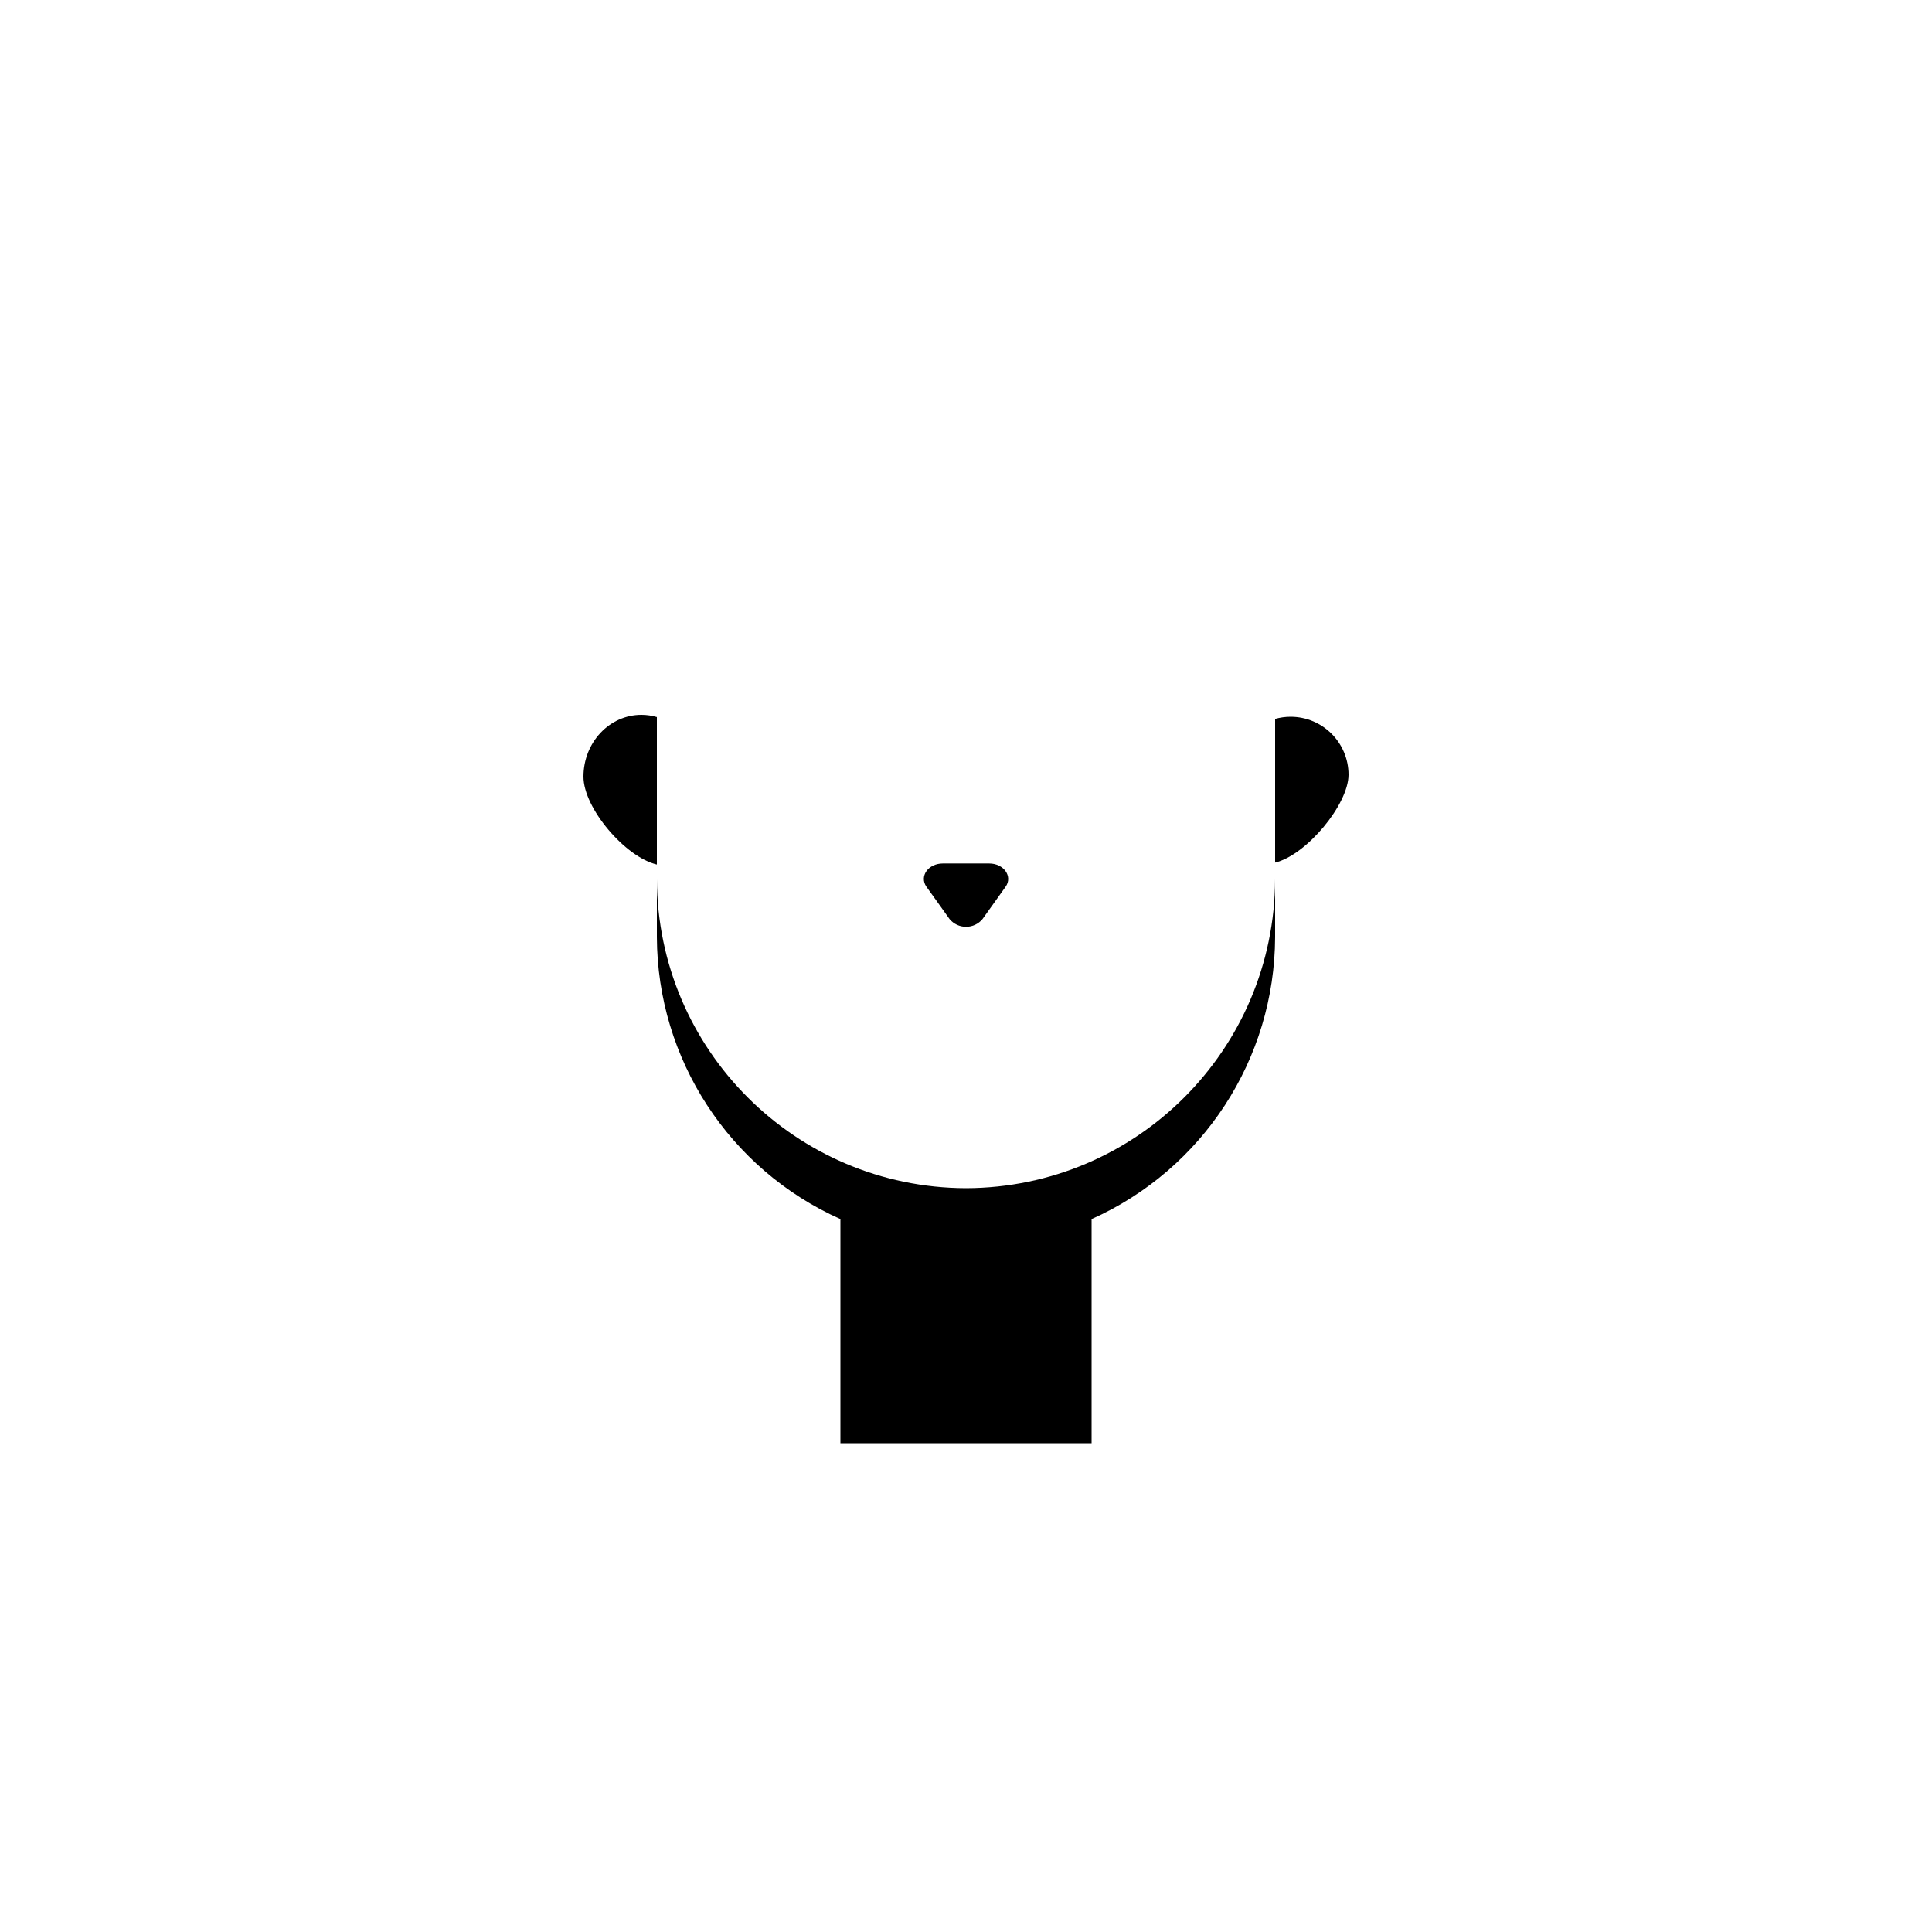
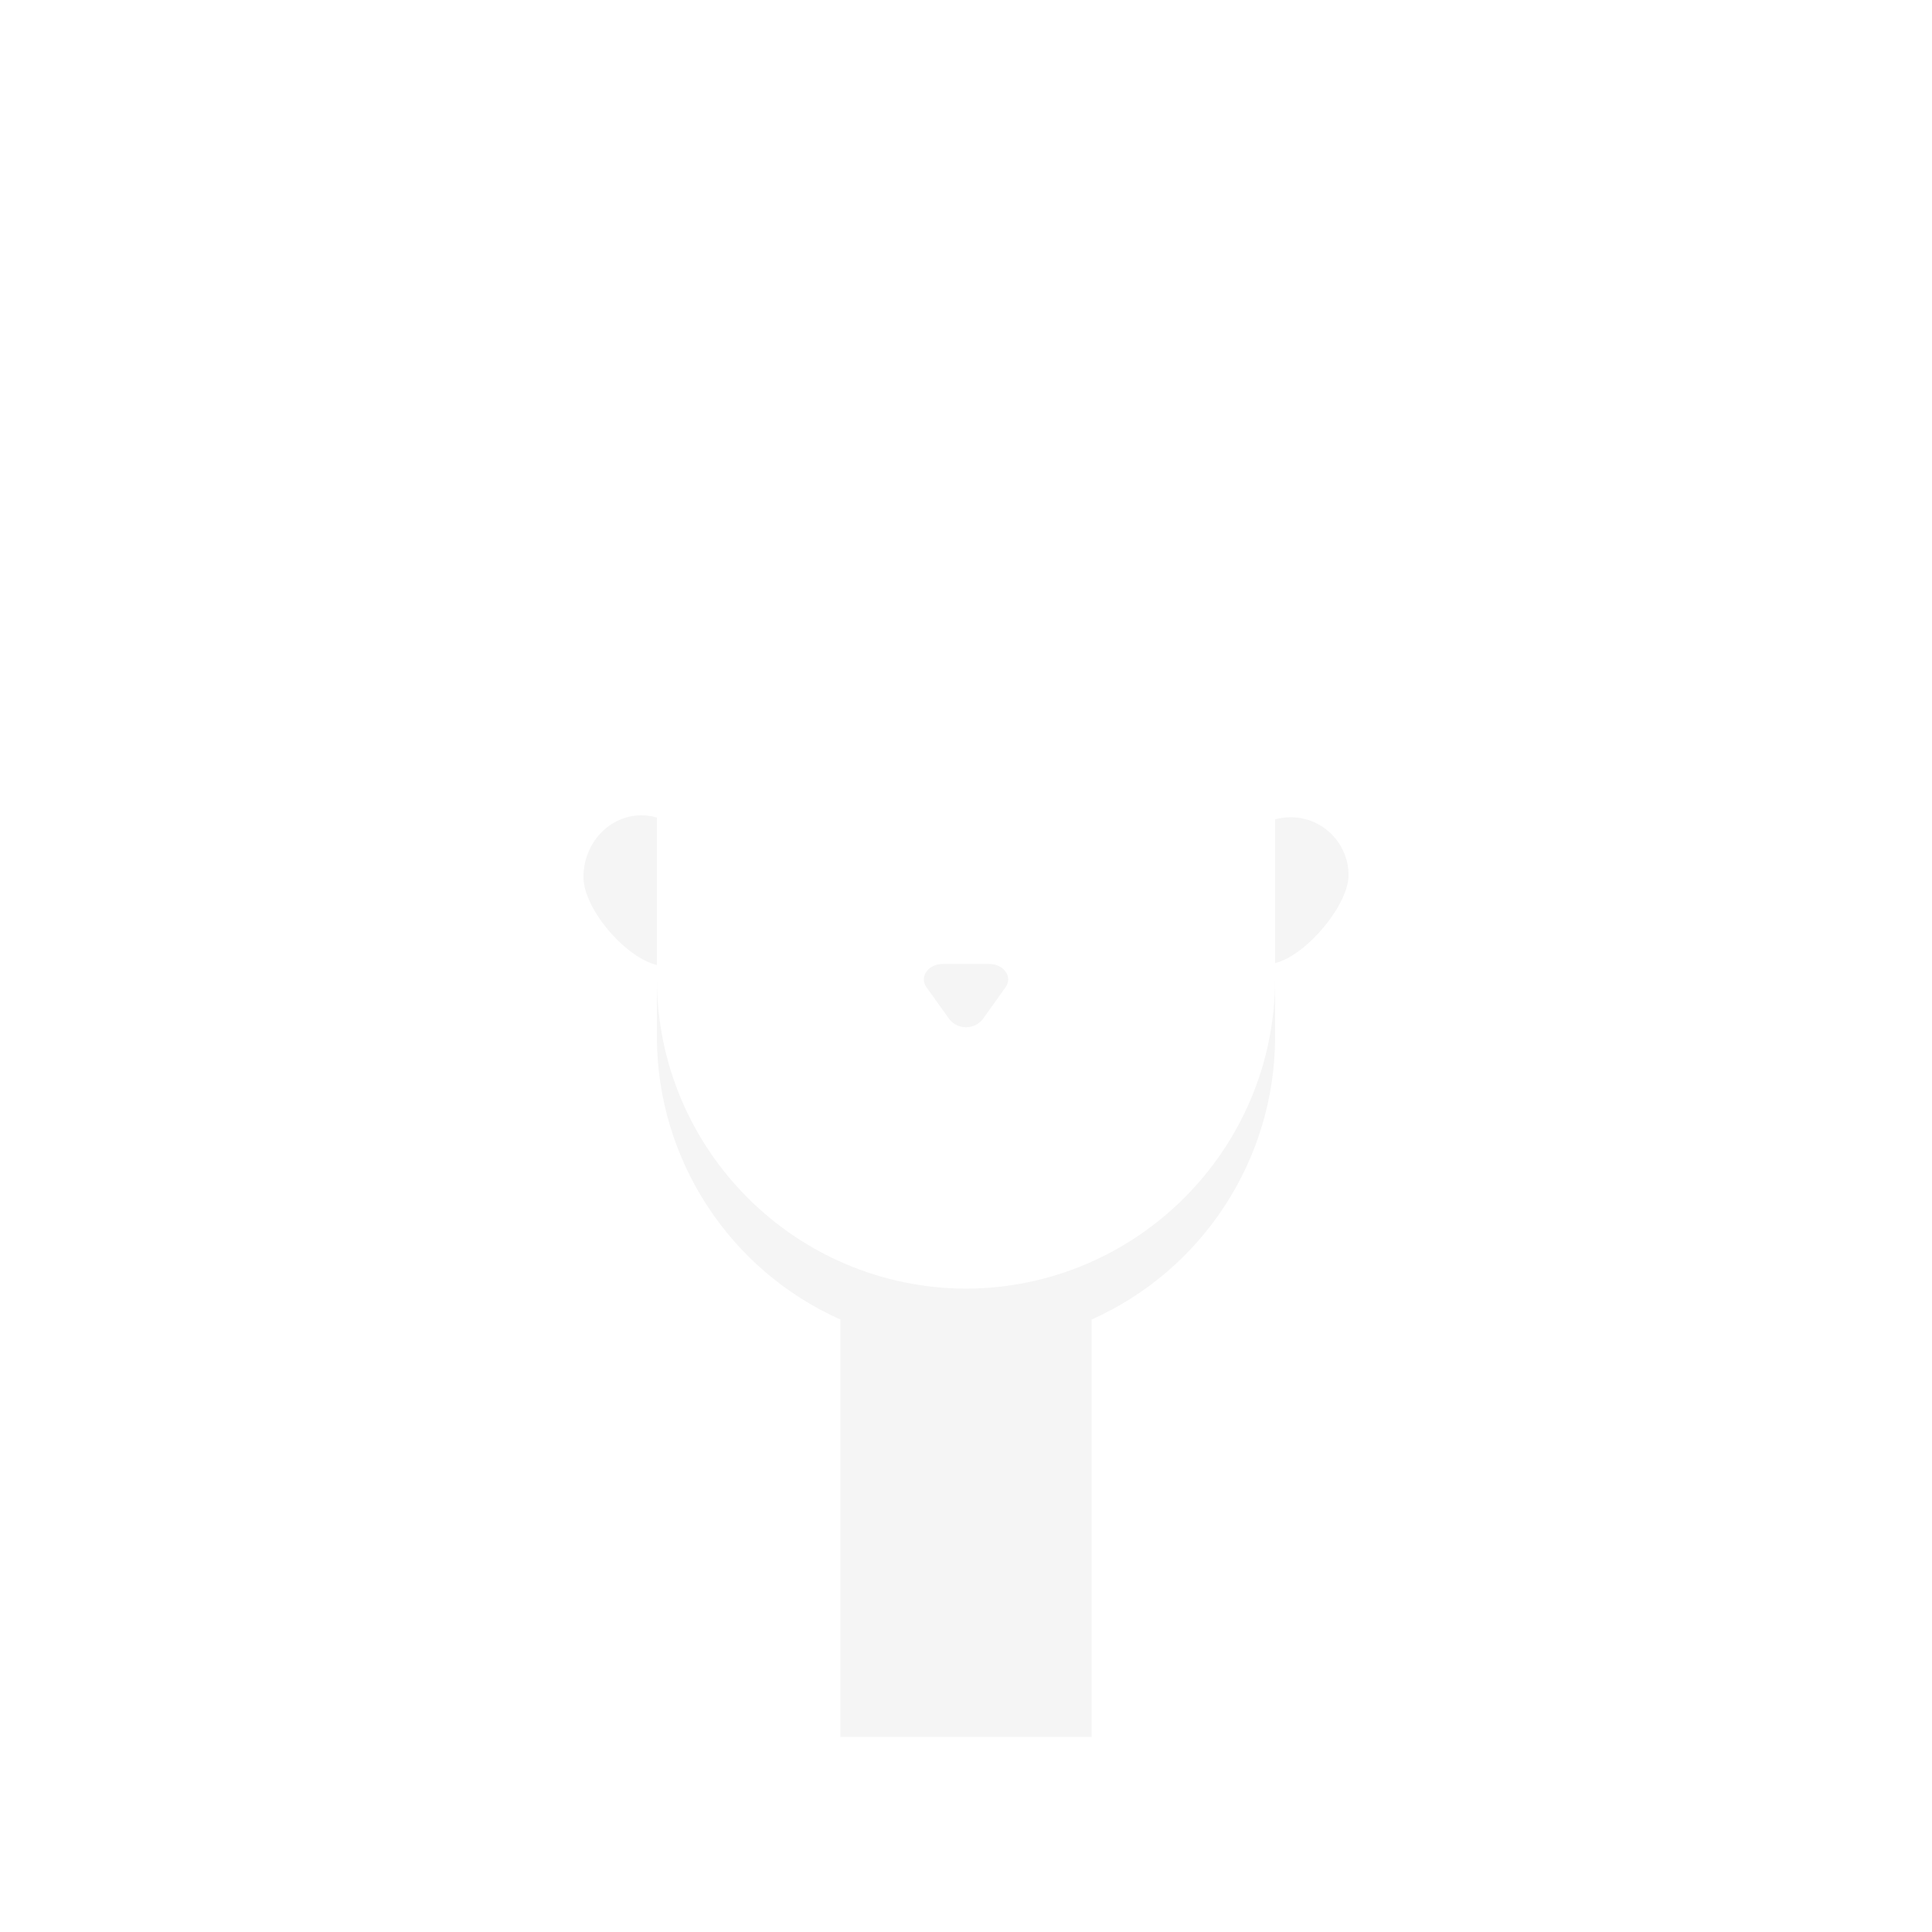
- <svg xmlns="http://www.w3.org/2000/svg" viewBox="0 0 500 500">
-   <path d="M170,185.58a14.27,14.27,0,0,0-4-.58c-8.28,0-15,7.16-15,16,0,8.15,10.82,20.83,19,22.74Z" />
-   <path d="M334,185.5a15,15,0,0,0-4,.55v37.19c8.18-2,19-15.1,19-22.74A15,15,0,0,0,334,185.5Z" />
-   <path d="M250,307.5a80.24,80.24,0,0,1-80-80v15a80.25,80.25,0,0,0,47.5,73v58h65v-58a80.25,80.25,0,0,0,47.5-73v-15A80.24,80.24,0,0,1,250,307.5Z" />
-   <path d="M242.76,233.67l3,4.2a5.54,5.54,0,0,0,8.5,0l3-4.2,3-4.2c1.88-2.66-.48-6-4.25-6H244c-3.77,0-6.13,3.31-4.25,6Z" />
+ <svg xmlns="http://www.w3.org/2000/svg" id="Layer_1" data-name="Layer 1" viewBox="0 0 500 500">
+   <defs>
+     <style>.cls-1{opacity:0.04;}</style>
+   </defs>
+   <g class="cls-1">
+     <path d="M170,211.58a14.27,14.27,0,0,0-4-.58c-8.28,0-15,7.16-15,16,0,8.15,10.82,20.83,19,22.74Z" />
+     <path d="M334,211.5a15,15,0,0,0-4,.55v37.19c8.18-2,19-15.1,19-22.74A15,15,0,0,0,334,211.5Z" />
+     <path d="M250,333.5a80.24,80.24,0,0,1-80-80v15a80.25,80.25,0,0,0,47.5,73v108h65v-108a80.25,80.25,0,0,0,47.5-73v-15A80.24,80.24,0,0,1,250,333.5Z" />
+     <path d="M242.76,259.67l3,4.2a5.54,5.54,0,0,0,8.5,0l3-4.2,3-4.2c1.88-2.66-.48-6-4.25-6H244c-3.77,0-6.13,3.31-4.25,6Z" />
+   </g>
</svg>
